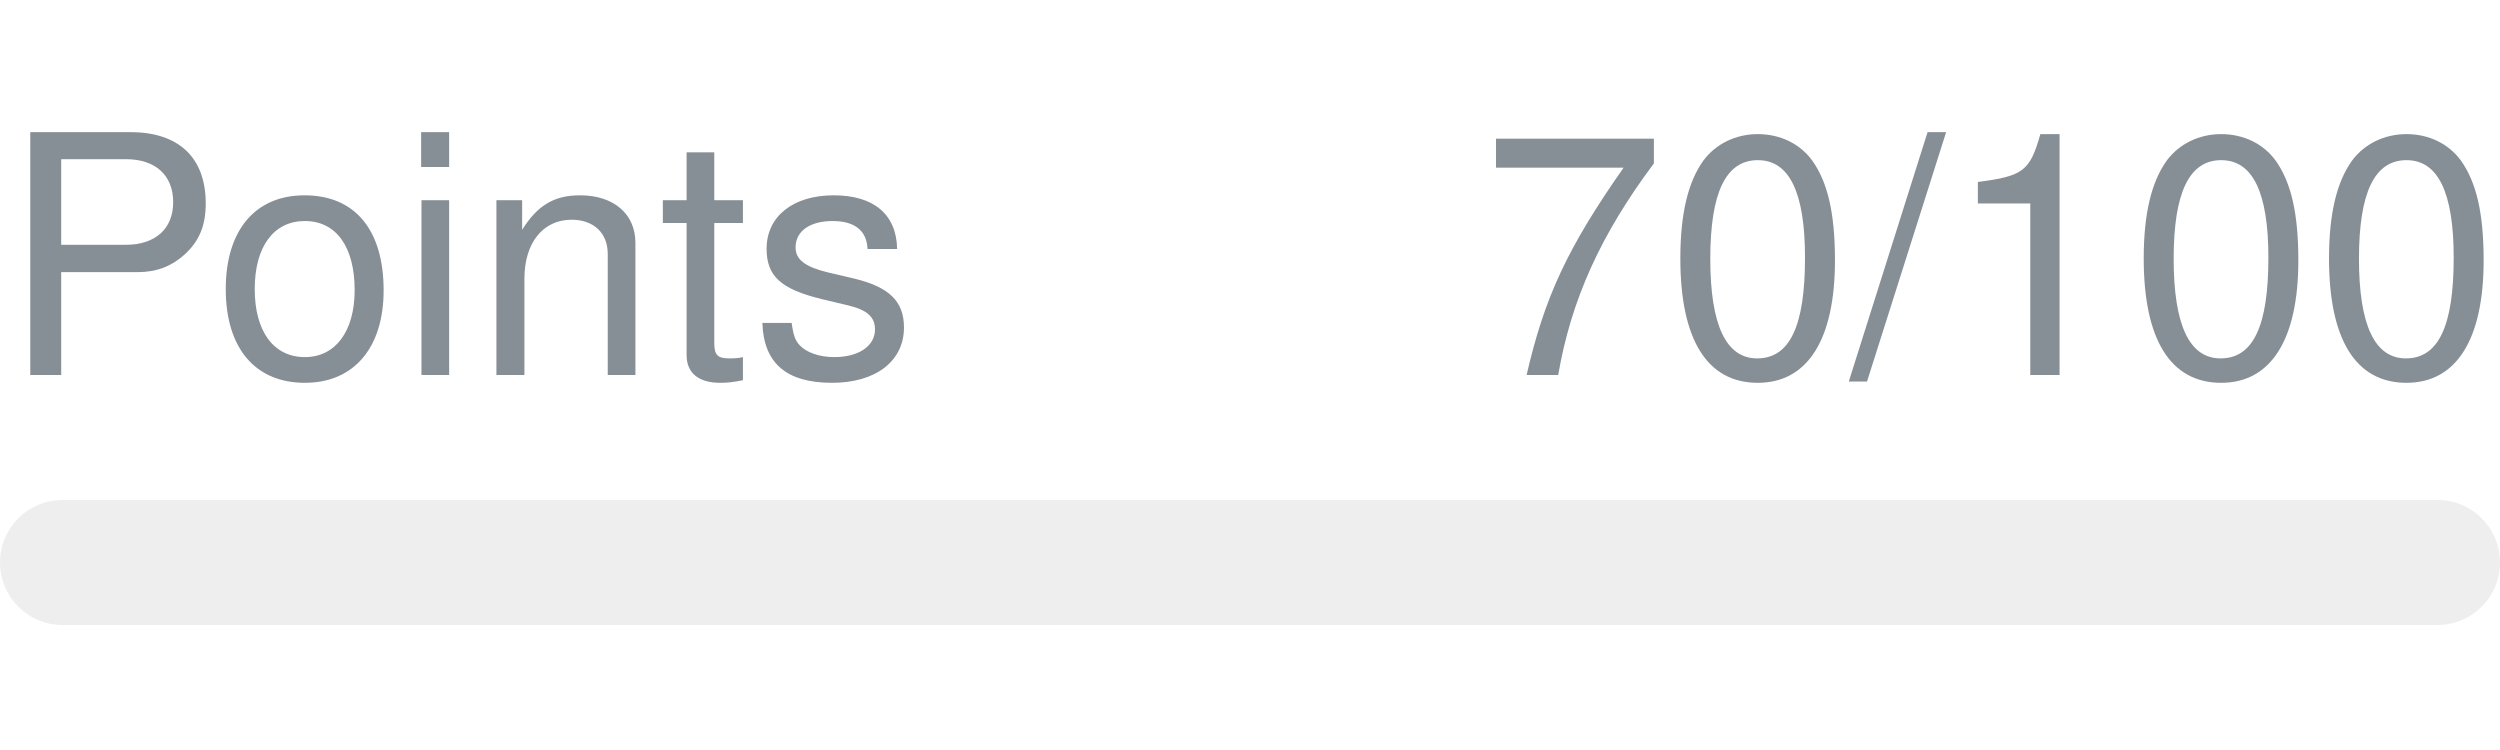
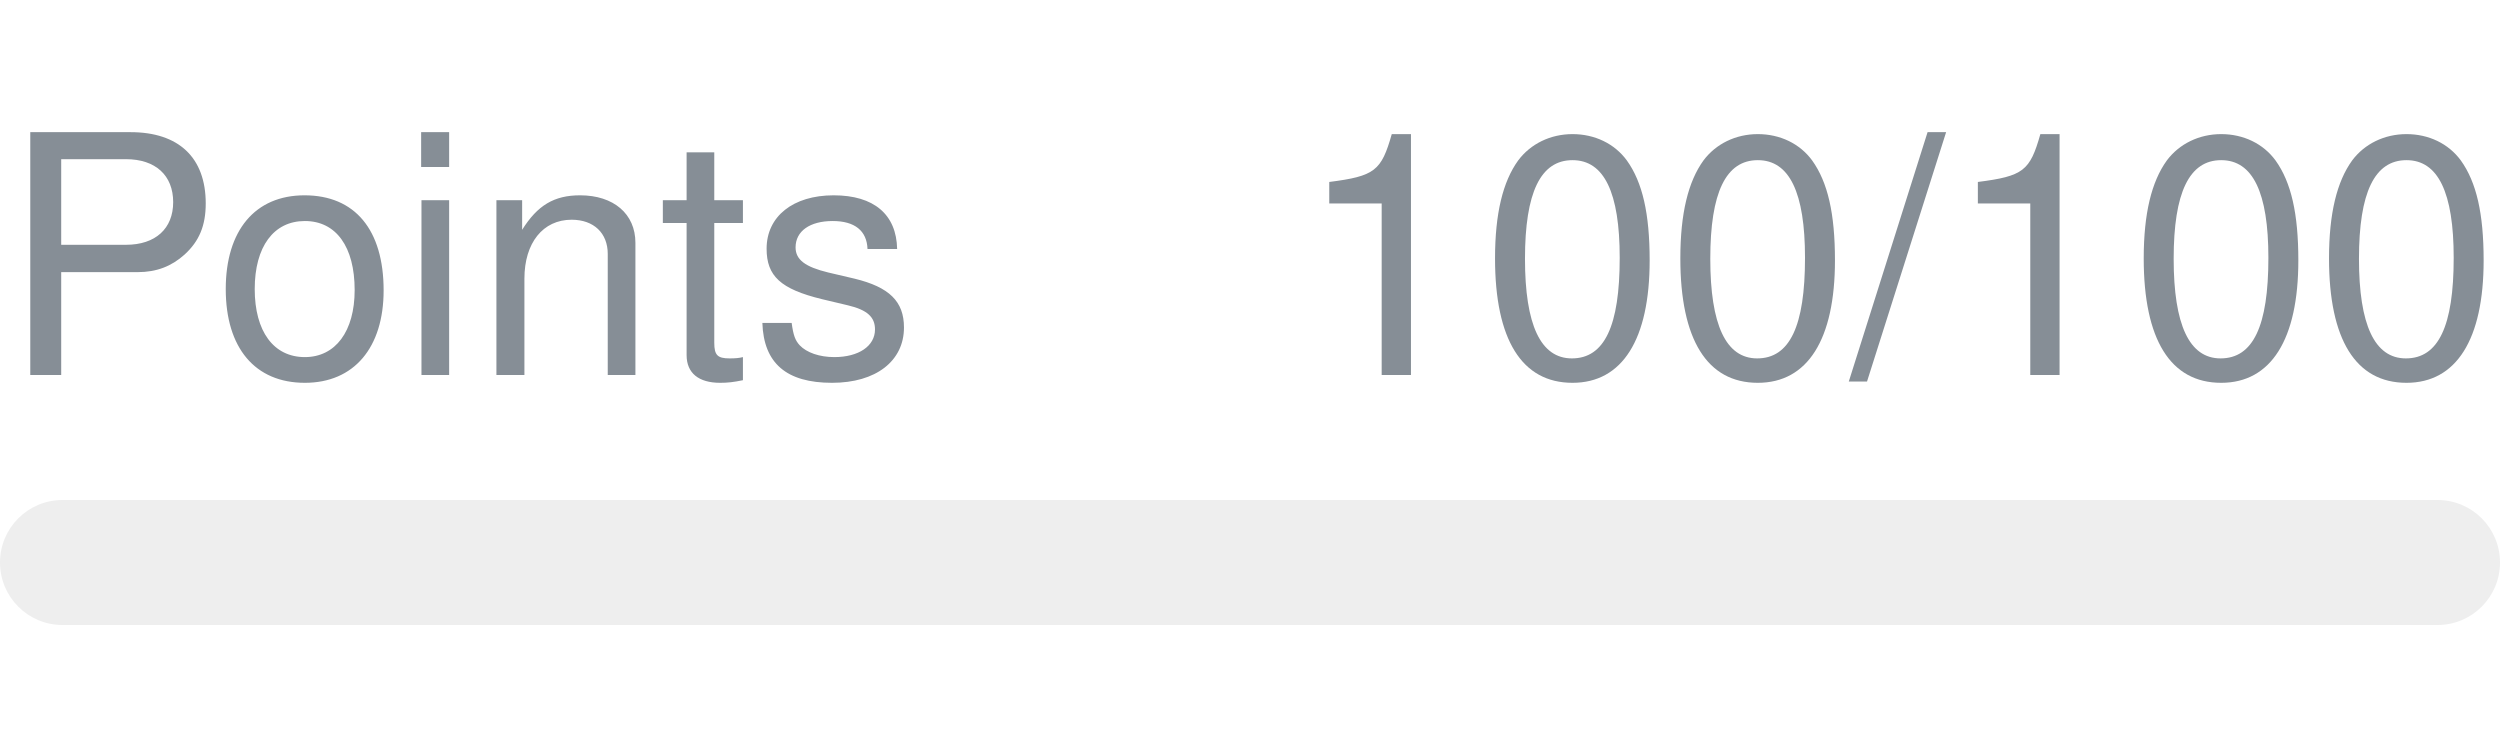
- <svg xmlns="http://www.w3.org/2000/svg" width="120px" height="36px" role="img" aria-label="Points: 70/100">
+ <svg xmlns="http://www.w3.org/2000/svg" width="120px" height="36px" role="img" aria-label="Points: 100/100">
  <svg y="6px" height="16px" font-size="16px" font-family="-apple-system, BlinkMacSystemFont, Segoe UI, Helvetica, Arial, sans-serif, Apple Color Emoji, Segoe UI Emoji" fill="#868E96">
    <text x="0" y="12">Points</text>
-     <text x="120" y="12" text-anchor="end">70/100</text>
+     <text x="120" y="12" text-anchor="end">100/100</text>
  </svg>
  <svg y="24" width="120px" height="6px">
    <rect rx="3" width="100%" height="100%" fill="#EEEEEE" />
    <rect rx="3" width="0%" height="100%" fill="#0170F0" transform="">
-       <animate attributeName="width" begin="0.5s" dur="600ms" from="0%" to="70%" repeatCount="1" fill="freeze" calcMode="spline" keyTimes="0; 1" keySplines="0.3, 0.61, 0.355, 1" />
+       <animate attributeName="width" begin="0.5s" dur="600ms" from="0%" to="100%" repeatCount="1" fill="freeze" calcMode="spline" keyTimes="0; 1" keySplines="0.3, 0.61, 0.355, 1" />
    </rect>
  </svg>
</svg>
